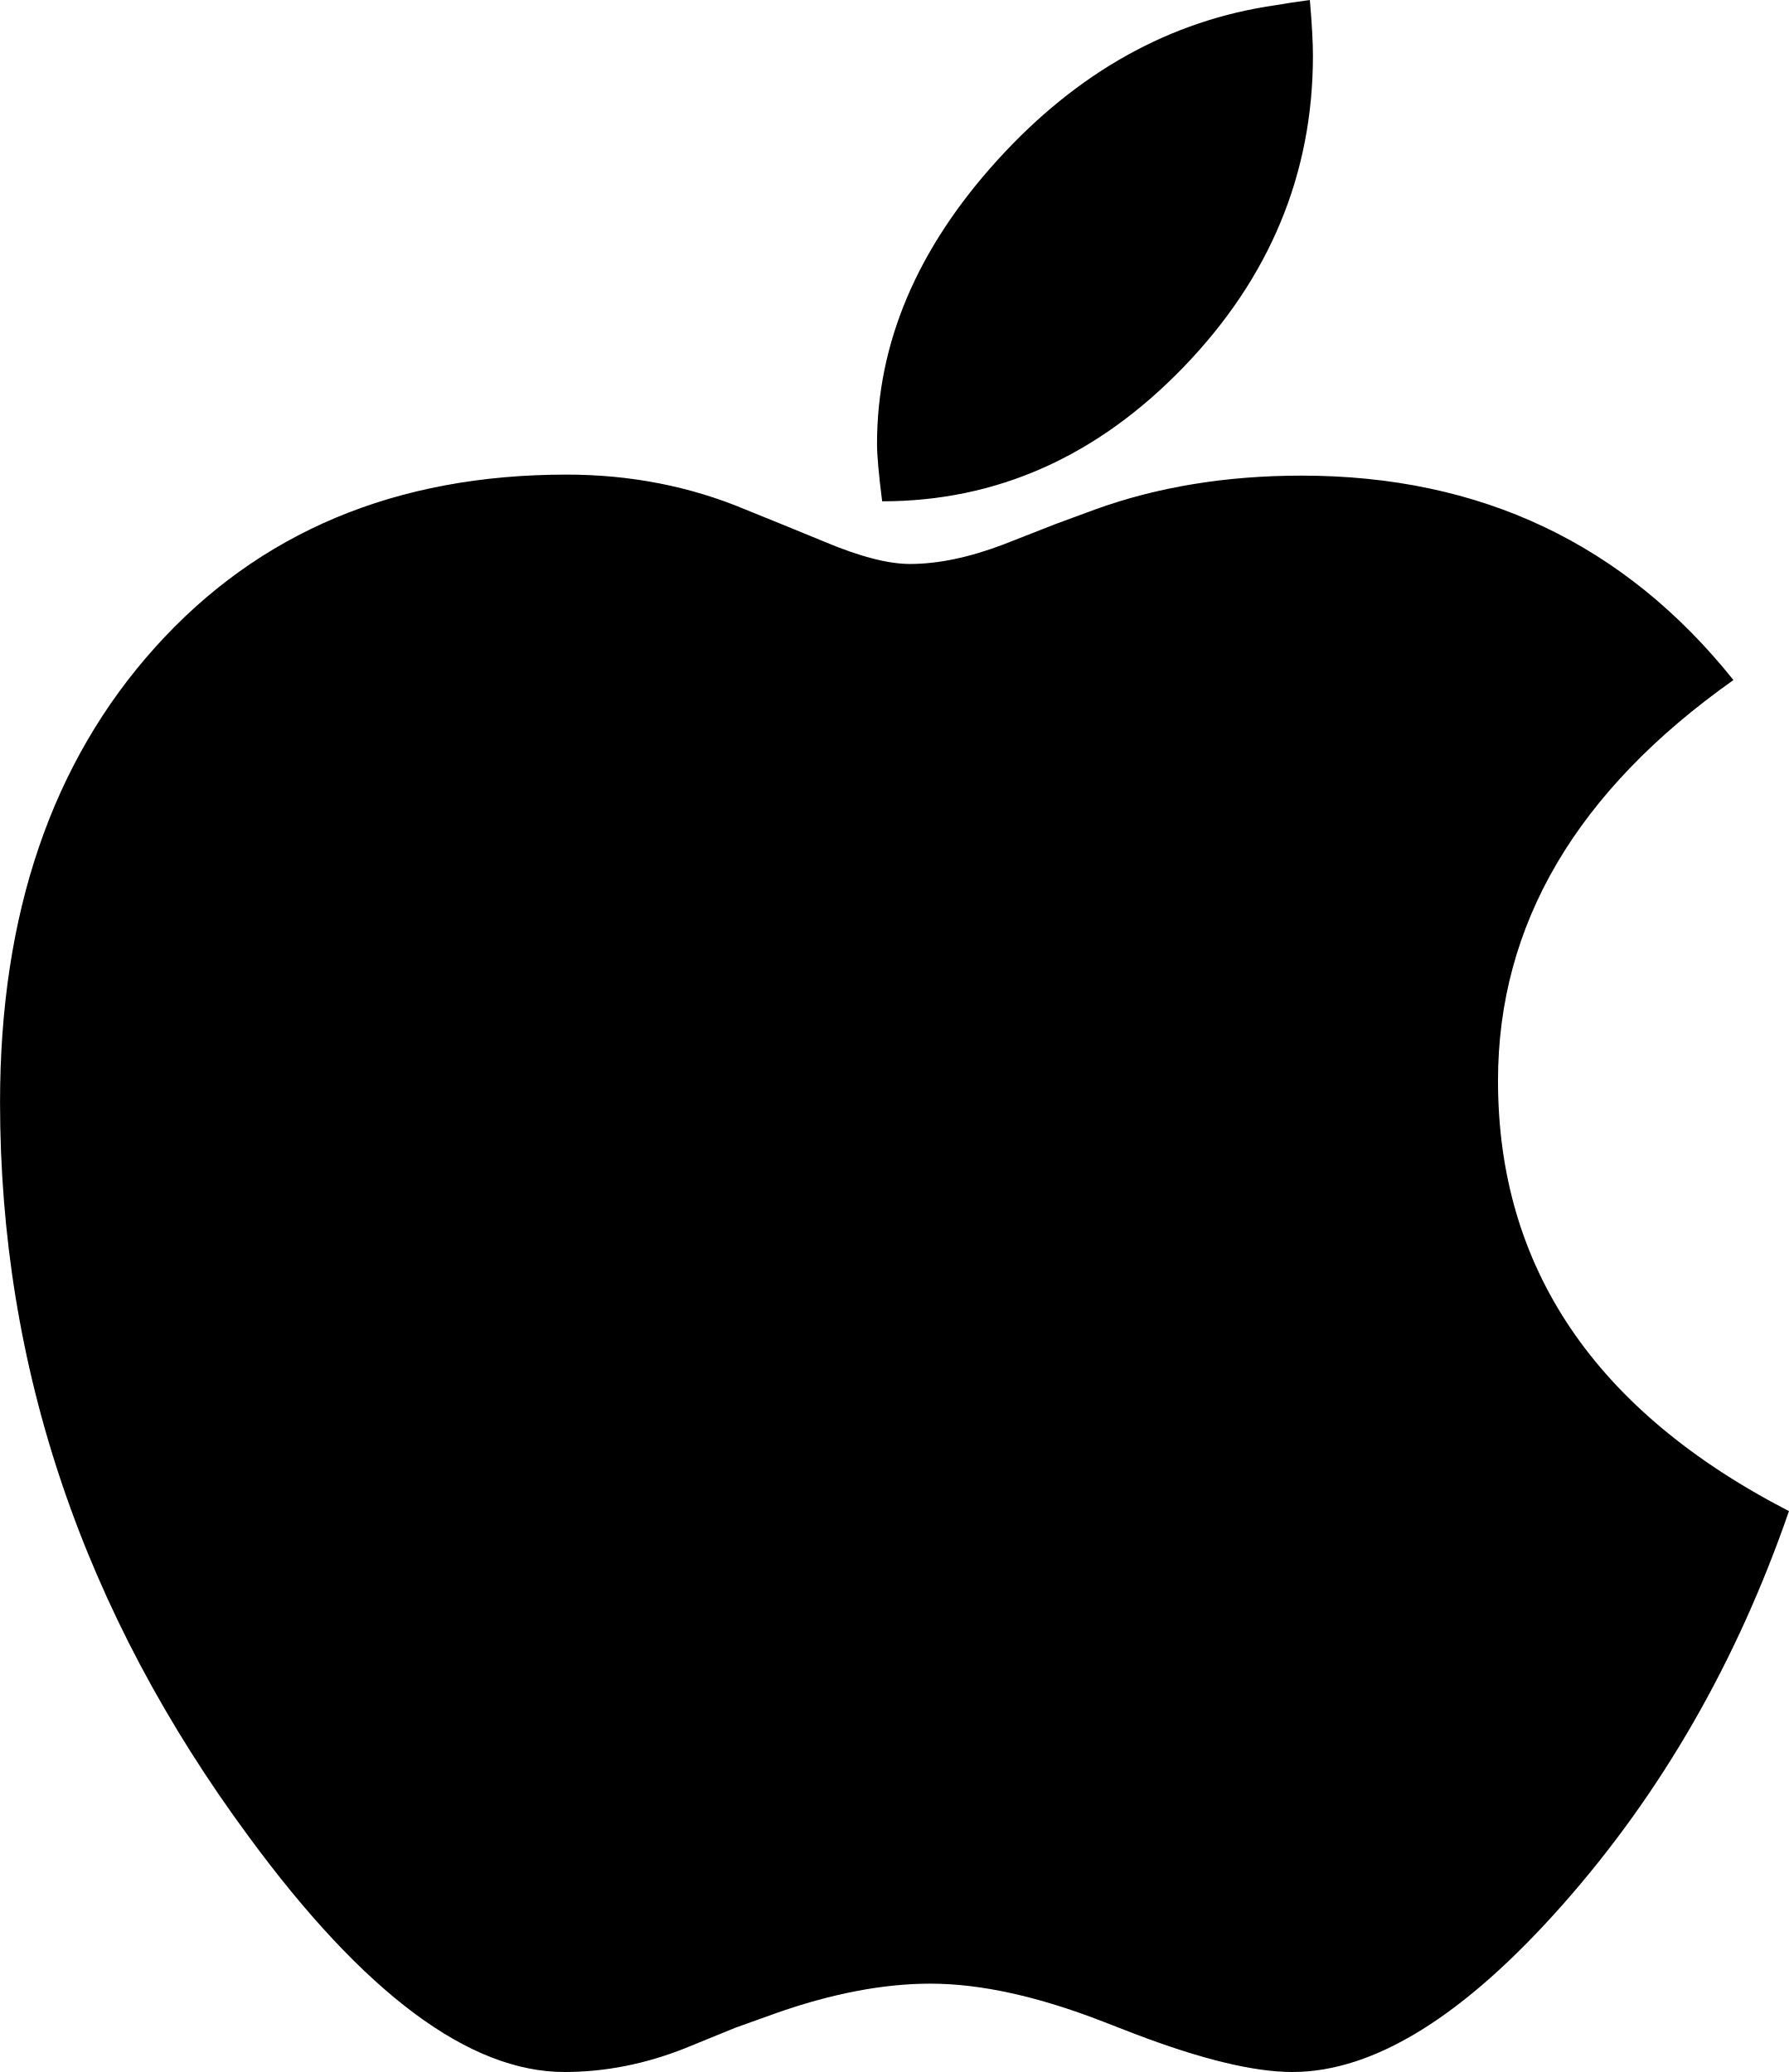
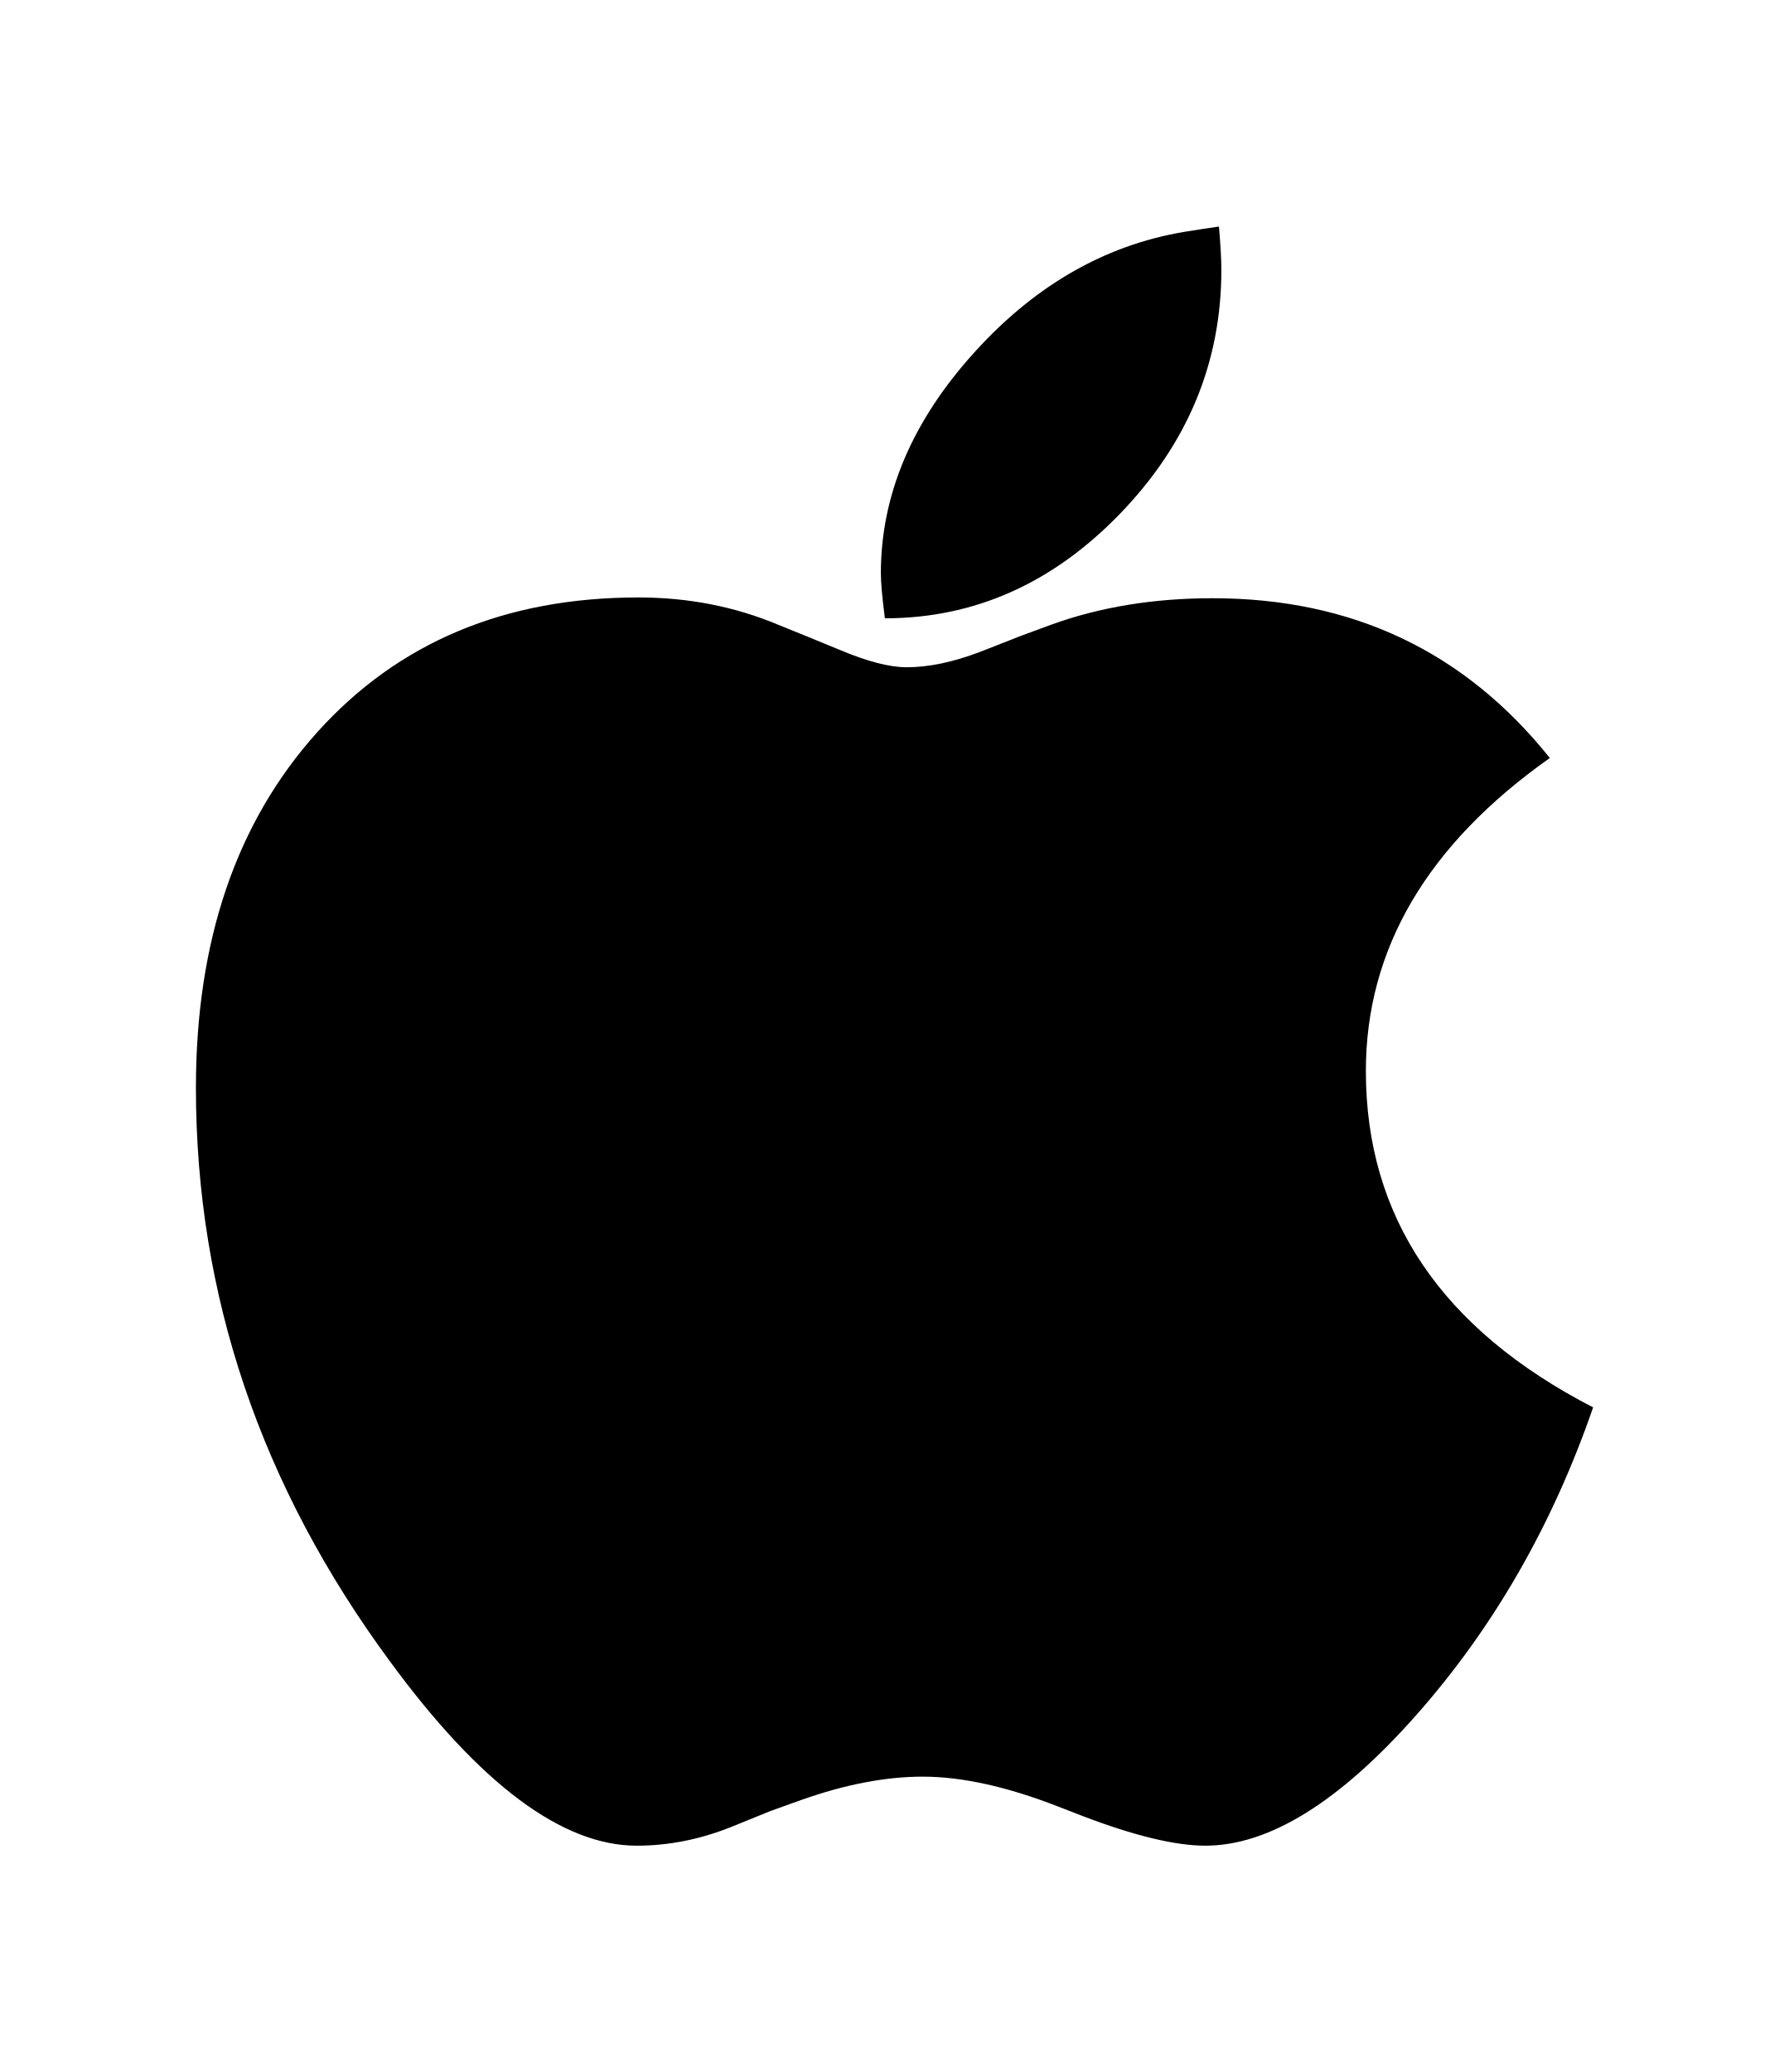
- <svg xmlns="http://www.w3.org/2000/svg" height="2500" width="2158" viewBox="0 -3.552713678800501e-15 820 950">
-   <path d="M404.345 229.846c52.467 0 98.494-20.488 138.08-61.465s59.38-88.626 59.38-142.947c0-5.966-.472-14.444-1.414-25.434-6.912.942-12.096 1.727-15.552 2.355-48.383 6.908-90.954 30.615-127.713 71.12-36.758 40.506-55.137 83.838-55.137 129.996 0 5.337.785 14.13 2.356 26.375zM592.379 950c37.387 0 78.701-25.59 123.943-76.772S796.122 761.915 820 692.836c-88.912-45.844-133.368-111.626-133.368-197.348 0-71.591 35.973-132.82 107.92-183.688-49.954-62.486-115.931-93.729-197.931-93.729-34.56 0-66.134 5.181-94.724 15.543l-17.908 6.594-24.035 9.42c-15.709 5.966-30.004 8.95-42.885 8.95-10.054 0-23.25-3.455-39.586-10.363l-18.38-7.536-17.436-7.065c-25.449-10.676-52.782-16.014-82-16.014-78.23 0-141.065 26.376-188.506 79.128C23.72 349.479 0 419.03 0 505.379c0 121.517 38.015 233.772 114.046 336.763C166.828 914.047 215.054 950 258.724 950c18.537 0 36.916-3.611 55.138-10.833l23.092-9.42 18.38-6.594c25.762-9.106 49.482-13.659 71.16-13.659 22.935 0 49.326 5.81 79.173 17.427l14.609 5.652C550.75 944.191 574.786 950 592.379 950z" />
+ <svg xmlns="http://www.w3.org/2000/svg" version="1.2" viewBox="0 0 2763 3197" width="500" height="579">
+   <style>
+ 		.s0 { fill: #000000 } 
+ 	</style>
+   <path class="s0" d="m1366.7 953.5q207.2 0 363.4-161.7 156.3-161.8 156.3-376.2 0-23.6-3.7-67-27.3 3.8-40.9 6.2-191 27.3-336.1 187.2-145.2 159.9-145.2 342.1 0 21.1 6.2 69.4zm494.9 1895.3q147.6 0 326.2-202.1 178.6-202 272.8-474.7-351-181-351-519.4 0-282.6 284.1-483.4-197.2-246.7-520.9-246.7-136.5 0-249.3 40.9l-47.2 17.4-63.2 24.8q-62 23.5-112.9 23.5-39.7 0-104.1-27.2l-48.4-19.9-45.9-18.6q-100.5-42.1-215.8-42.1-308.8 0-496.1 208.2-187.3 208.3-187.3 549.1 0 479.7 300.2 886.3 208.3 283.9 380.7 283.9 73.2 0 145.1-28.6l60.8-24.7 48.4-17.4q101.7-35.9 187.2-35.9 90.6 0 208.4 45.8l38.4 14.9q120.3 45.9 189.8 45.9z" />
</svg>
